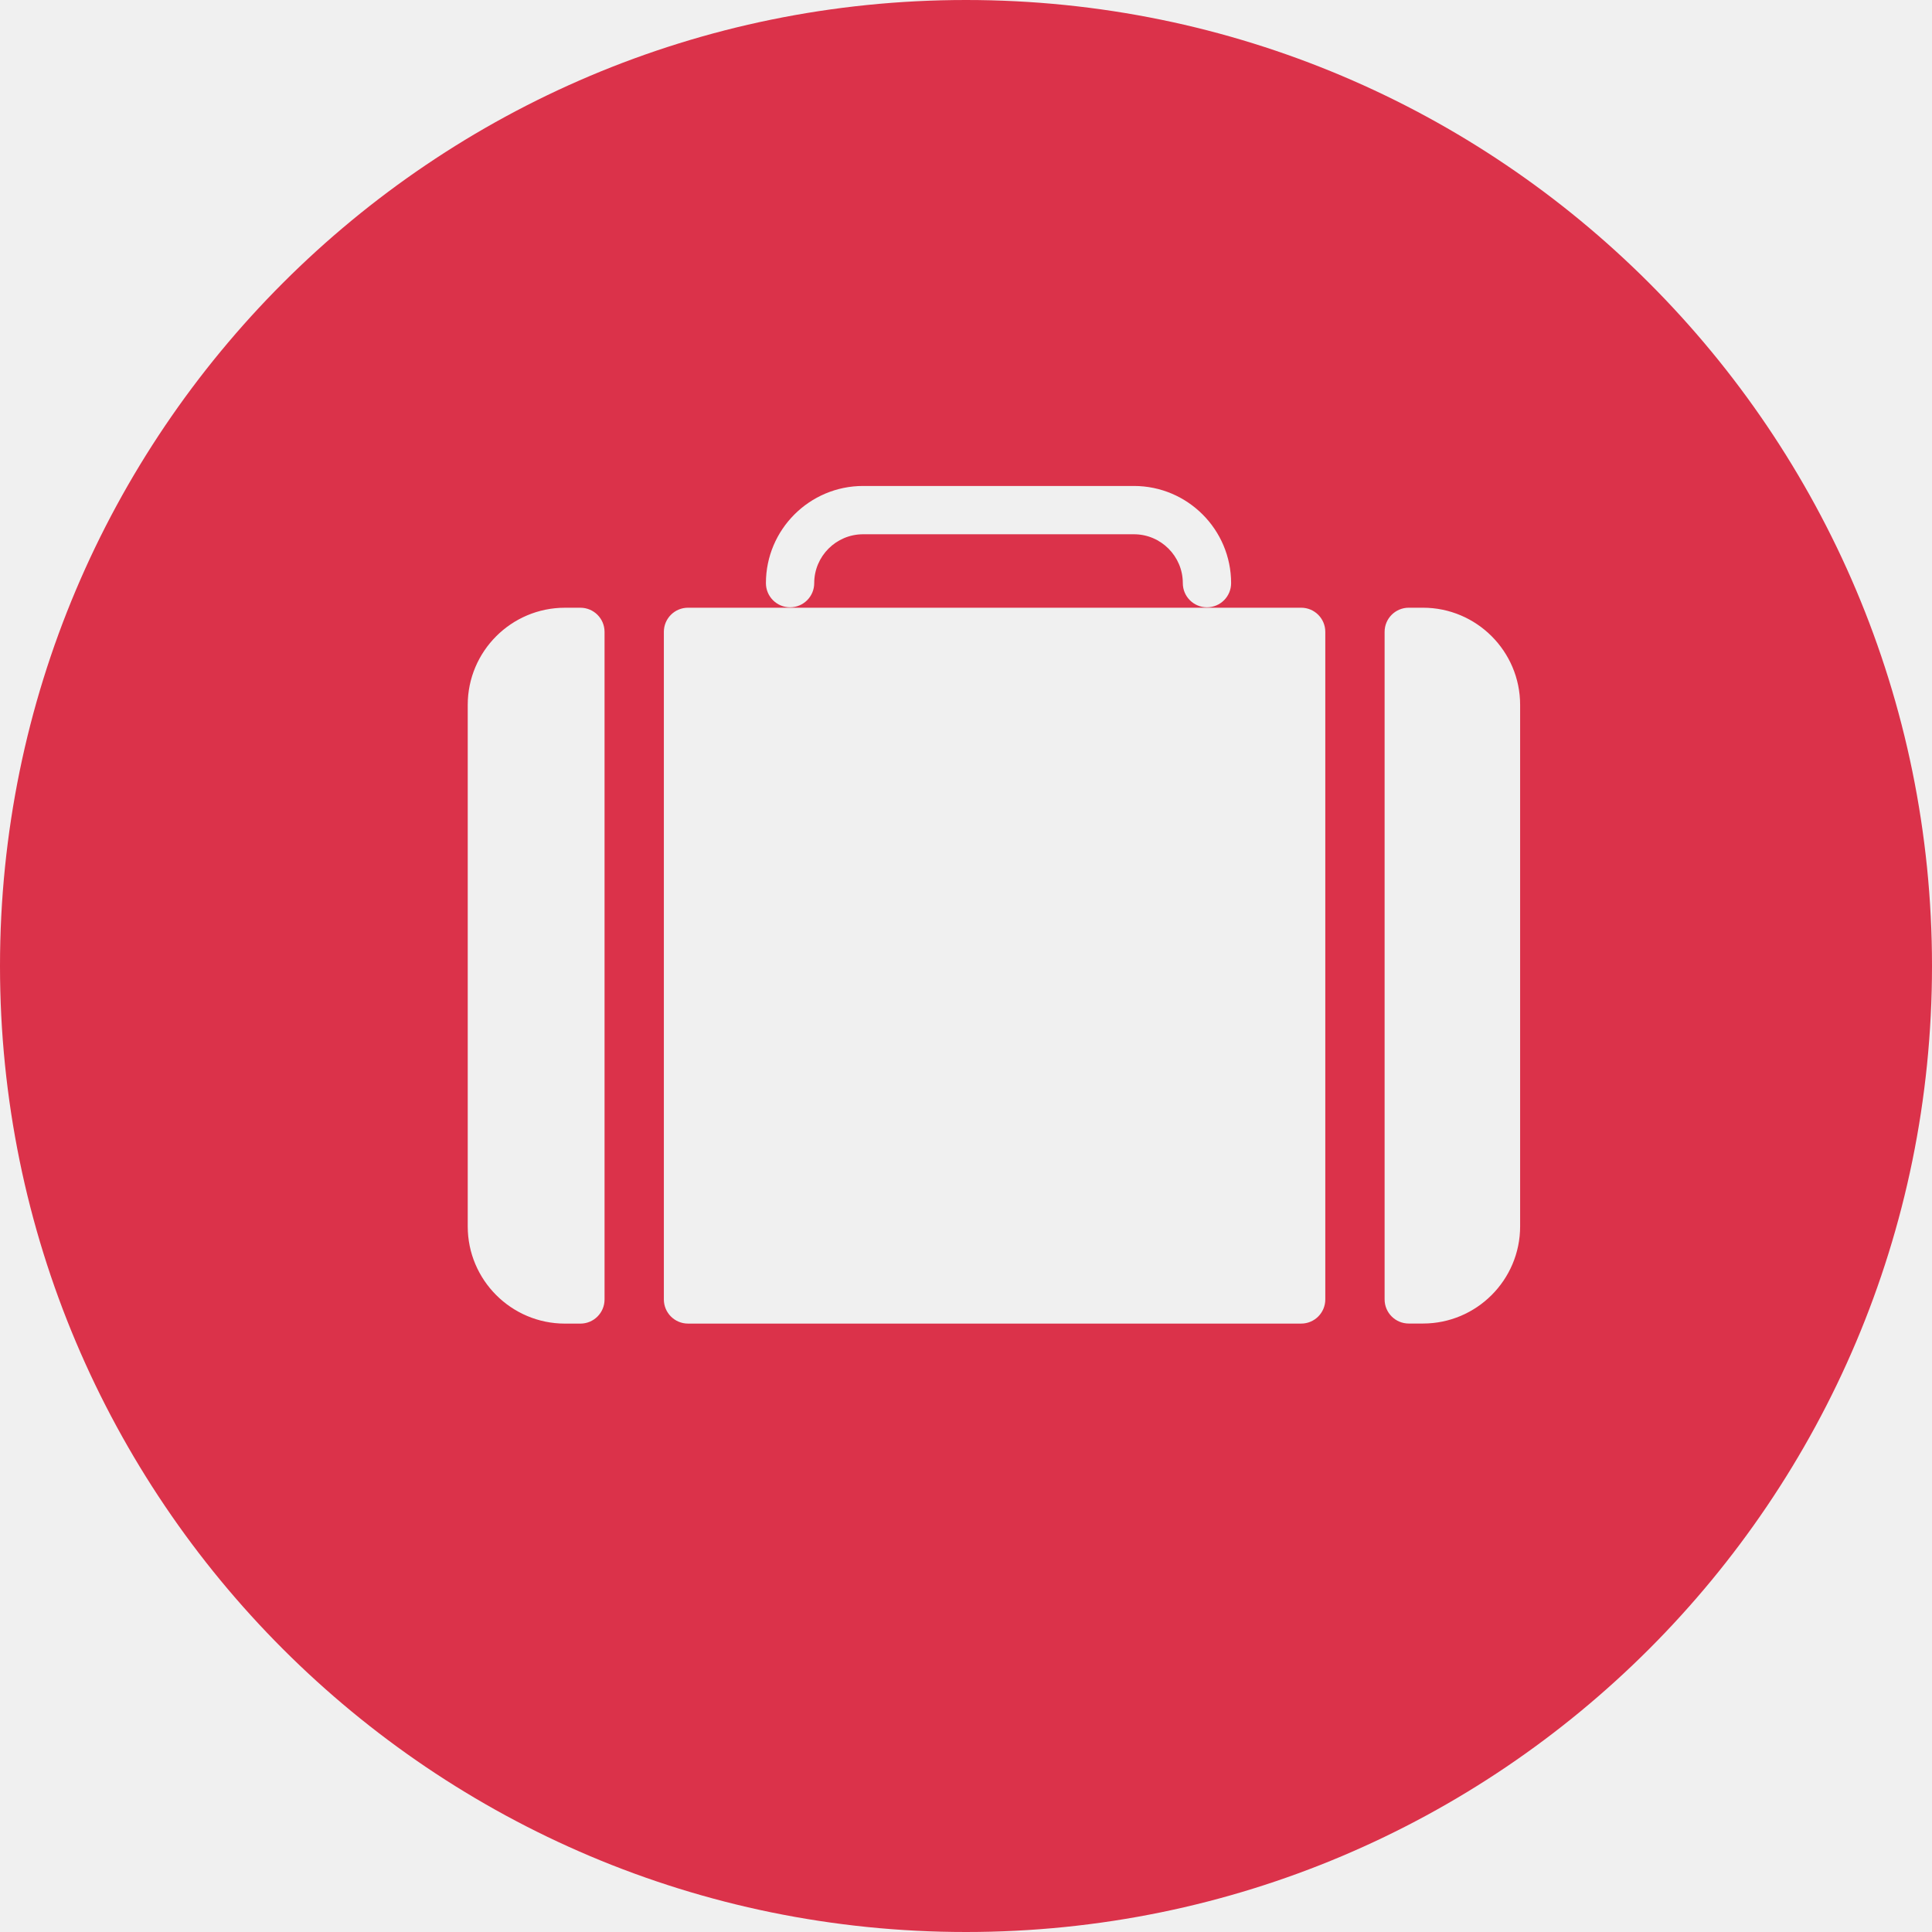
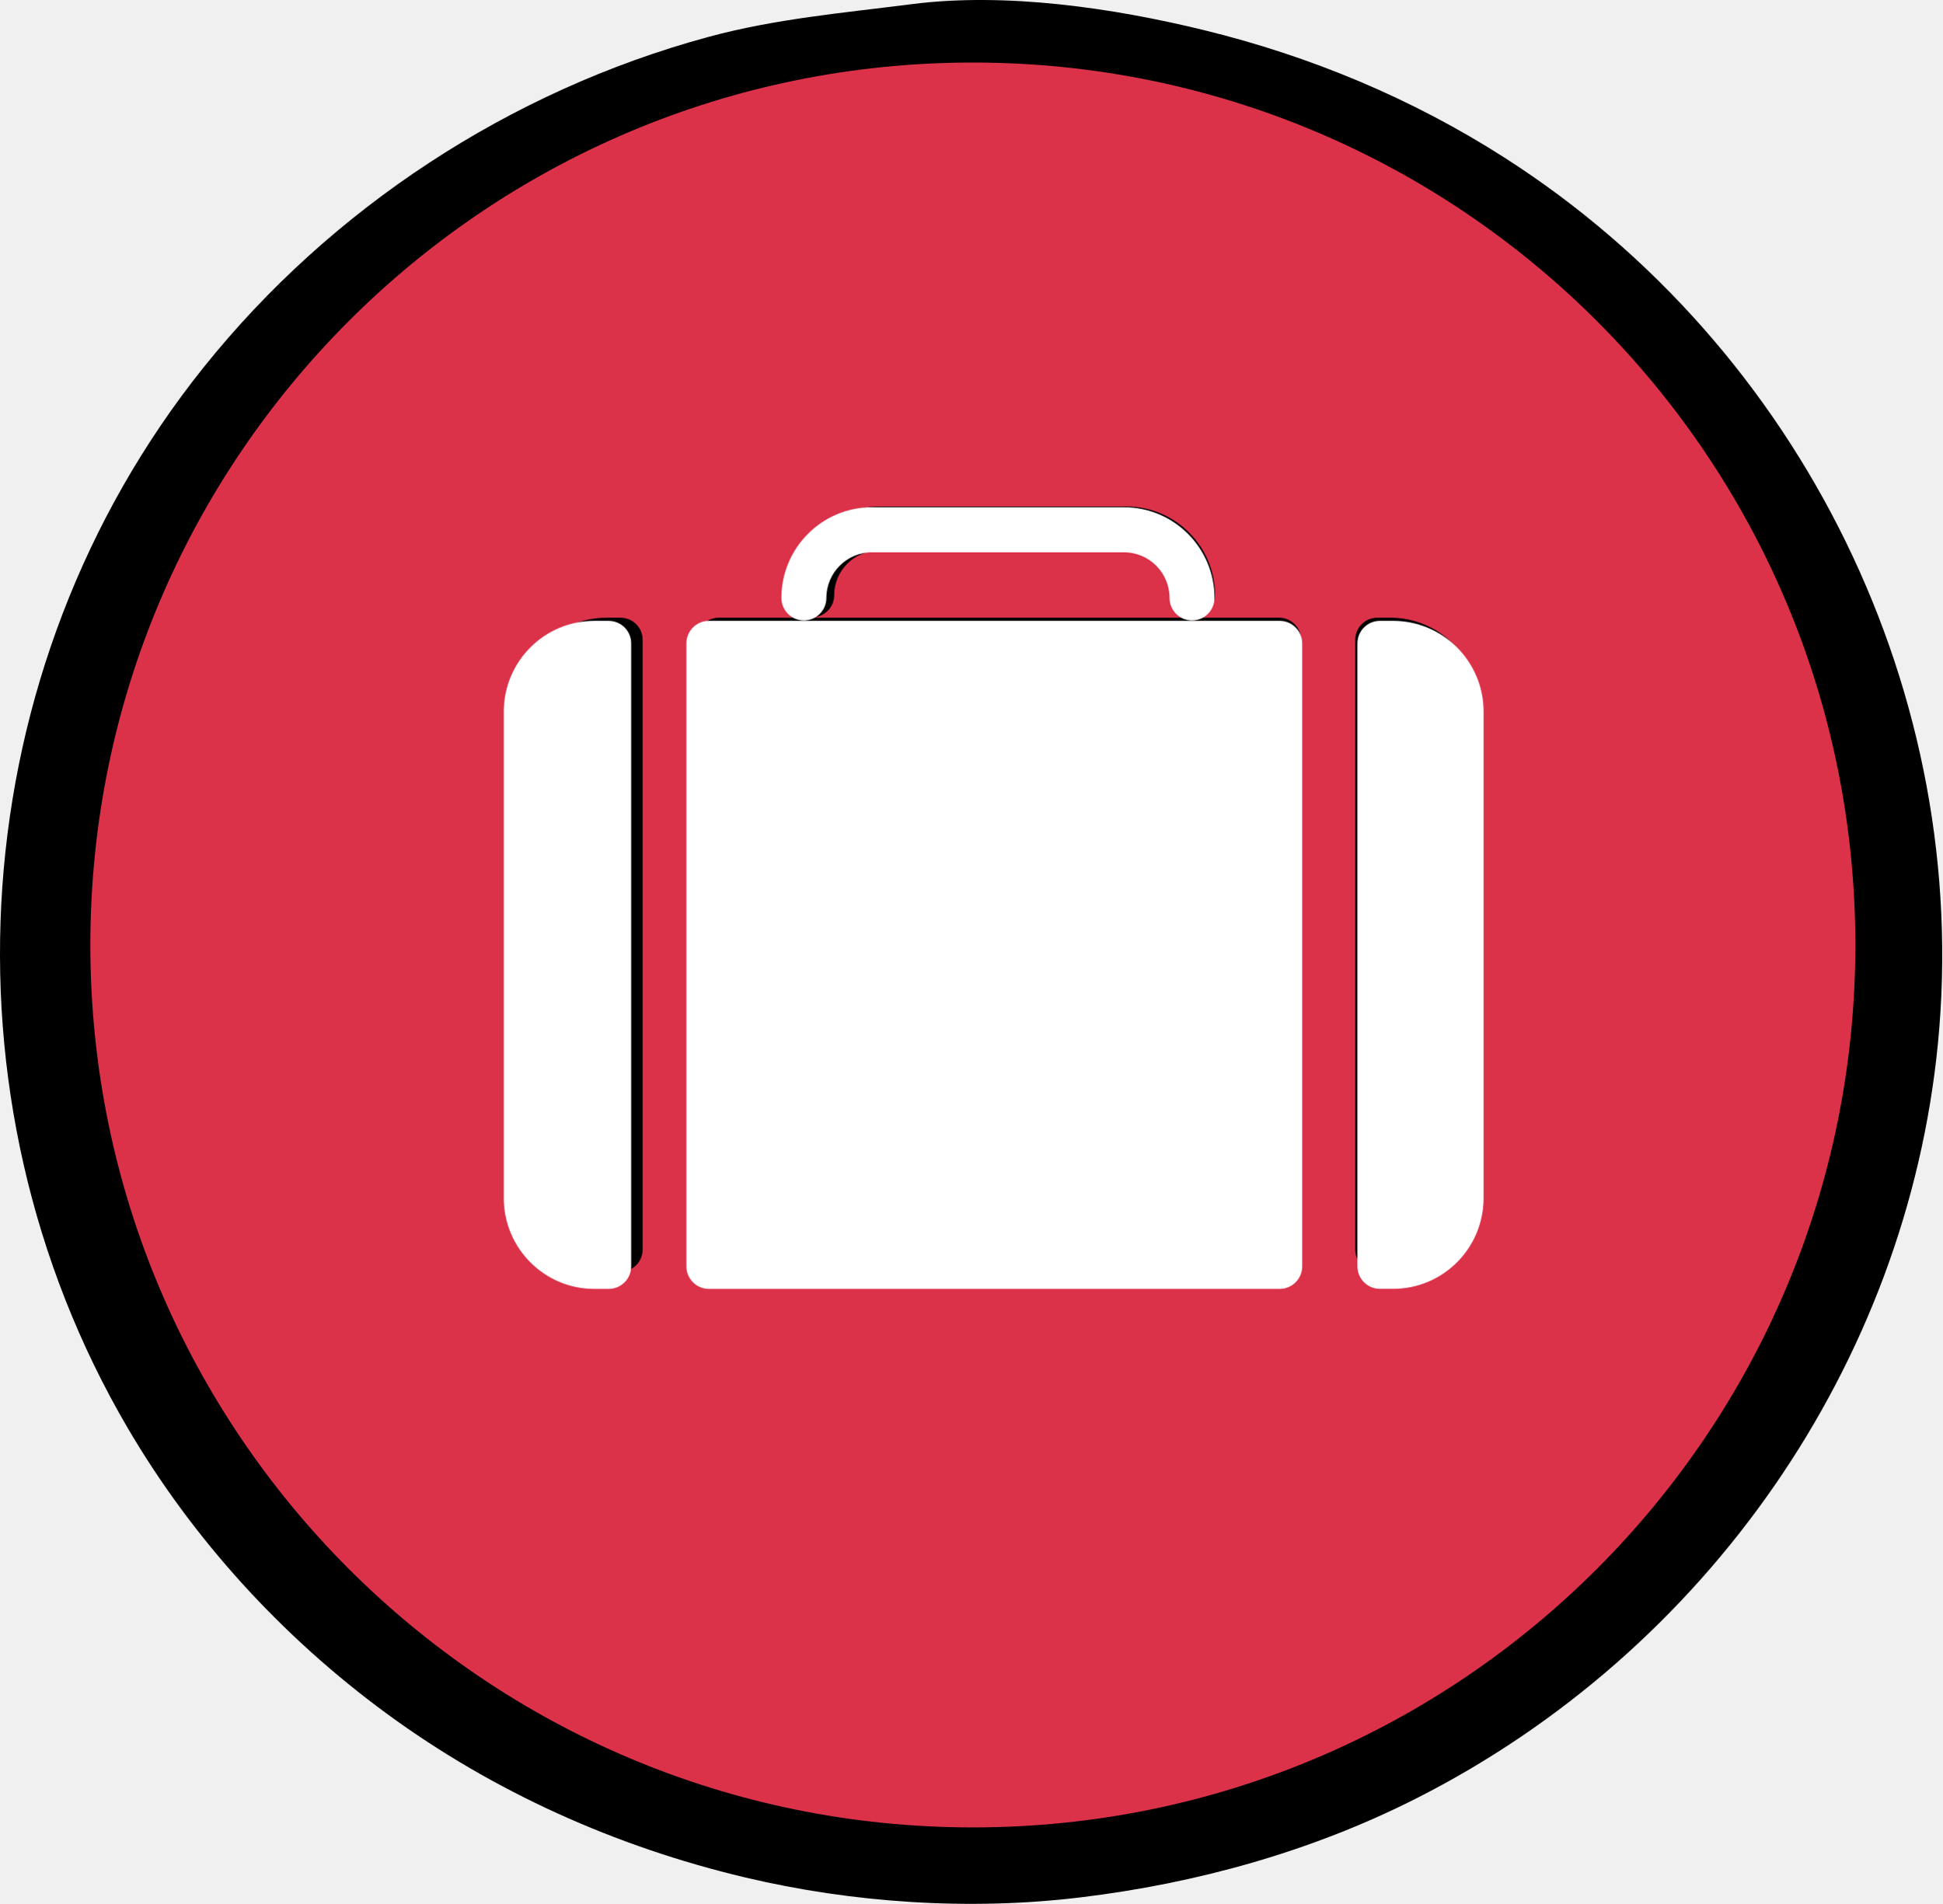
- <svg xmlns="http://www.w3.org/2000/svg" width="103" height="103" viewBox="0 0 103 103" fill="none">
-   <path d="M51.5 103C79.944 103 103 79.942 103 51.5C103 23.057 79.944 0 51.5 0C23.058 0 0 23.057 0 51.5C0 79.942 23.058 103 51.5 103ZM73.817 33.686C73.817 32.974 74.394 32.399 75.105 32.399H75.862C78.719 32.399 81.042 34.723 81.042 37.578V65.38C81.042 68.239 78.718 70.561 75.862 70.561H75.105C74.394 70.561 73.817 69.987 73.817 69.274V33.686V33.686ZM46.014 25.908H60.453C63.312 25.908 65.634 28.234 65.634 31.089C65.634 31.801 65.057 32.377 64.347 32.377C63.635 32.377 63.059 31.801 63.059 31.089C63.059 29.652 61.89 28.483 60.453 28.483H46.014C44.577 28.483 43.408 29.652 43.408 31.089C43.408 31.801 42.831 32.377 42.121 32.377C41.41 32.377 40.833 31.801 40.833 31.089C40.833 28.234 43.157 25.908 46.014 25.908ZM35.392 33.686C35.392 32.974 35.969 32.399 36.68 32.399H69.368C70.079 32.399 70.655 32.974 70.655 33.686V69.276C70.655 69.989 70.079 70.564 69.368 70.564H36.68C35.969 70.564 35.392 69.989 35.392 69.276V33.686ZM24.936 37.58C24.936 34.723 27.26 32.4 30.117 32.4H30.942C31.653 32.4 32.23 32.975 32.23 33.687V69.278C32.23 69.991 31.653 70.565 30.942 70.565H30.117C27.26 70.565 24.936 68.24 24.936 65.384V37.58V37.58Z" fill="#DB324A" />
+ <svg xmlns="http://www.w3.org/2000/svg" width="559" height="548" viewBox="0 0 559 548" fill="none">
+   <path d="M262.347 1.203C242.543 3.746 223.218 5.38 203.802 10.649C146.629 26.164 95.196 60.05 58.646 105.677C-10.841 192.42 -19.15 315.666 36.77 411.069C55.499 443.02 81.152 471.136 111.246 493.211C141.969 515.748 177.138 531.535 214.396 540.386C245.407 547.753 279.113 549.984 310.855 546.156C344.331 542.125 377.28 532.977 407.314 517.815C491.346 475.394 548.773 392.377 557.762 300.364C567.514 200.535 519.063 100.412 432.962 45.332C406.439 28.364 377.248 16.184 346.539 8.675C320.295 2.258 289.394 -2.271 262.347 1.203Z" fill="black" />
+   <path d="M280 526C420.284 526 534 412.278 534 272C534 131.716 420.284 18 280 18C139.722 18 26 131.716 26 272C26 412.278 139.722 526 280 526ZM390.071 184.141C390.071 180.63 392.916 177.791 396.421 177.791H400.155C414.245 177.791 425.701 189.253 425.701 203.337V340.459C425.701 354.556 414.239 366.012 400.155 366.012H396.421C392.916 366.012 390.071 363.18 390.071 359.662V184.141V184.141ZM252.943 145.781H324.158C338.255 145.781 349.71 157.249 349.71 171.333C349.71 174.845 346.865 177.683 343.36 177.683C339.849 177.683 337.01 174.845 337.01 171.333C337.01 164.247 331.244 158.481 324.158 158.481H252.943C245.856 158.481 240.09 164.247 240.09 171.333C240.09 174.845 237.245 177.683 233.74 177.683C230.235 177.683 227.39 174.845 227.39 171.333C227.39 157.249 238.852 145.781 252.943 145.781ZM200.555 184.141C200.555 180.63 203.4 177.791 206.905 177.791H368.125C371.63 177.791 374.475 180.63 374.475 184.141V359.674C374.475 363.186 371.63 366.024 368.125 366.024H206.905C203.4 366.024 200.555 363.186 200.555 359.674V184.141ZM148.987 203.344C148.987 189.253 160.449 177.798 174.539 177.798H178.61C182.115 177.798 184.96 180.636 184.96 184.148V359.681C184.96 363.199 182.115 366.031 178.61 366.031H174.539C160.449 366.031 148.987 354.563 148.987 340.478V203.344V203.344Z" fill="#DB324A" />
+   <path d="M390.69 185.188C390.69 181.6 393.589 178.701 397.161 178.701H400.966C415.326 178.701 427 190.41 427 204.798V344.877C427 359.278 415.319 370.981 400.966 370.981H397.161C393.589 370.981 390.69 368.087 390.69 364.494V185.188ZM250.942 146H323.517C337.884 146 349.558 157.715 349.558 172.104C349.558 175.691 346.659 178.59 343.087 178.59C339.508 178.59 336.615 175.691 336.615 172.104C336.615 164.864 330.739 158.974 323.517 158.974H250.942C243.72 158.974 237.844 164.864 237.844 172.104C237.844 175.691 234.945 178.59 231.372 178.59C227.8 178.59 224.901 175.691 224.901 172.104C224.901 157.715 236.582 146 250.942 146ZM197.553 185.188C197.553 181.6 200.453 178.701 204.025 178.701H368.325C371.897 178.701 374.796 181.6 374.796 185.188V364.507C374.796 368.094 371.897 370.994 368.325 370.994H204.025C200.453 370.994 197.553 368.094 197.553 364.507V185.188ZM145 204.804C145 190.41 156.681 178.707 171.041 178.707H175.189C178.761 178.707 181.66 181.607 181.66 185.194V364.513C181.66 368.107 178.761 371 175.189 371H171.041C156.681 371 145 359.285 145 344.896V204.804Z" fill="white" />
</svg>
